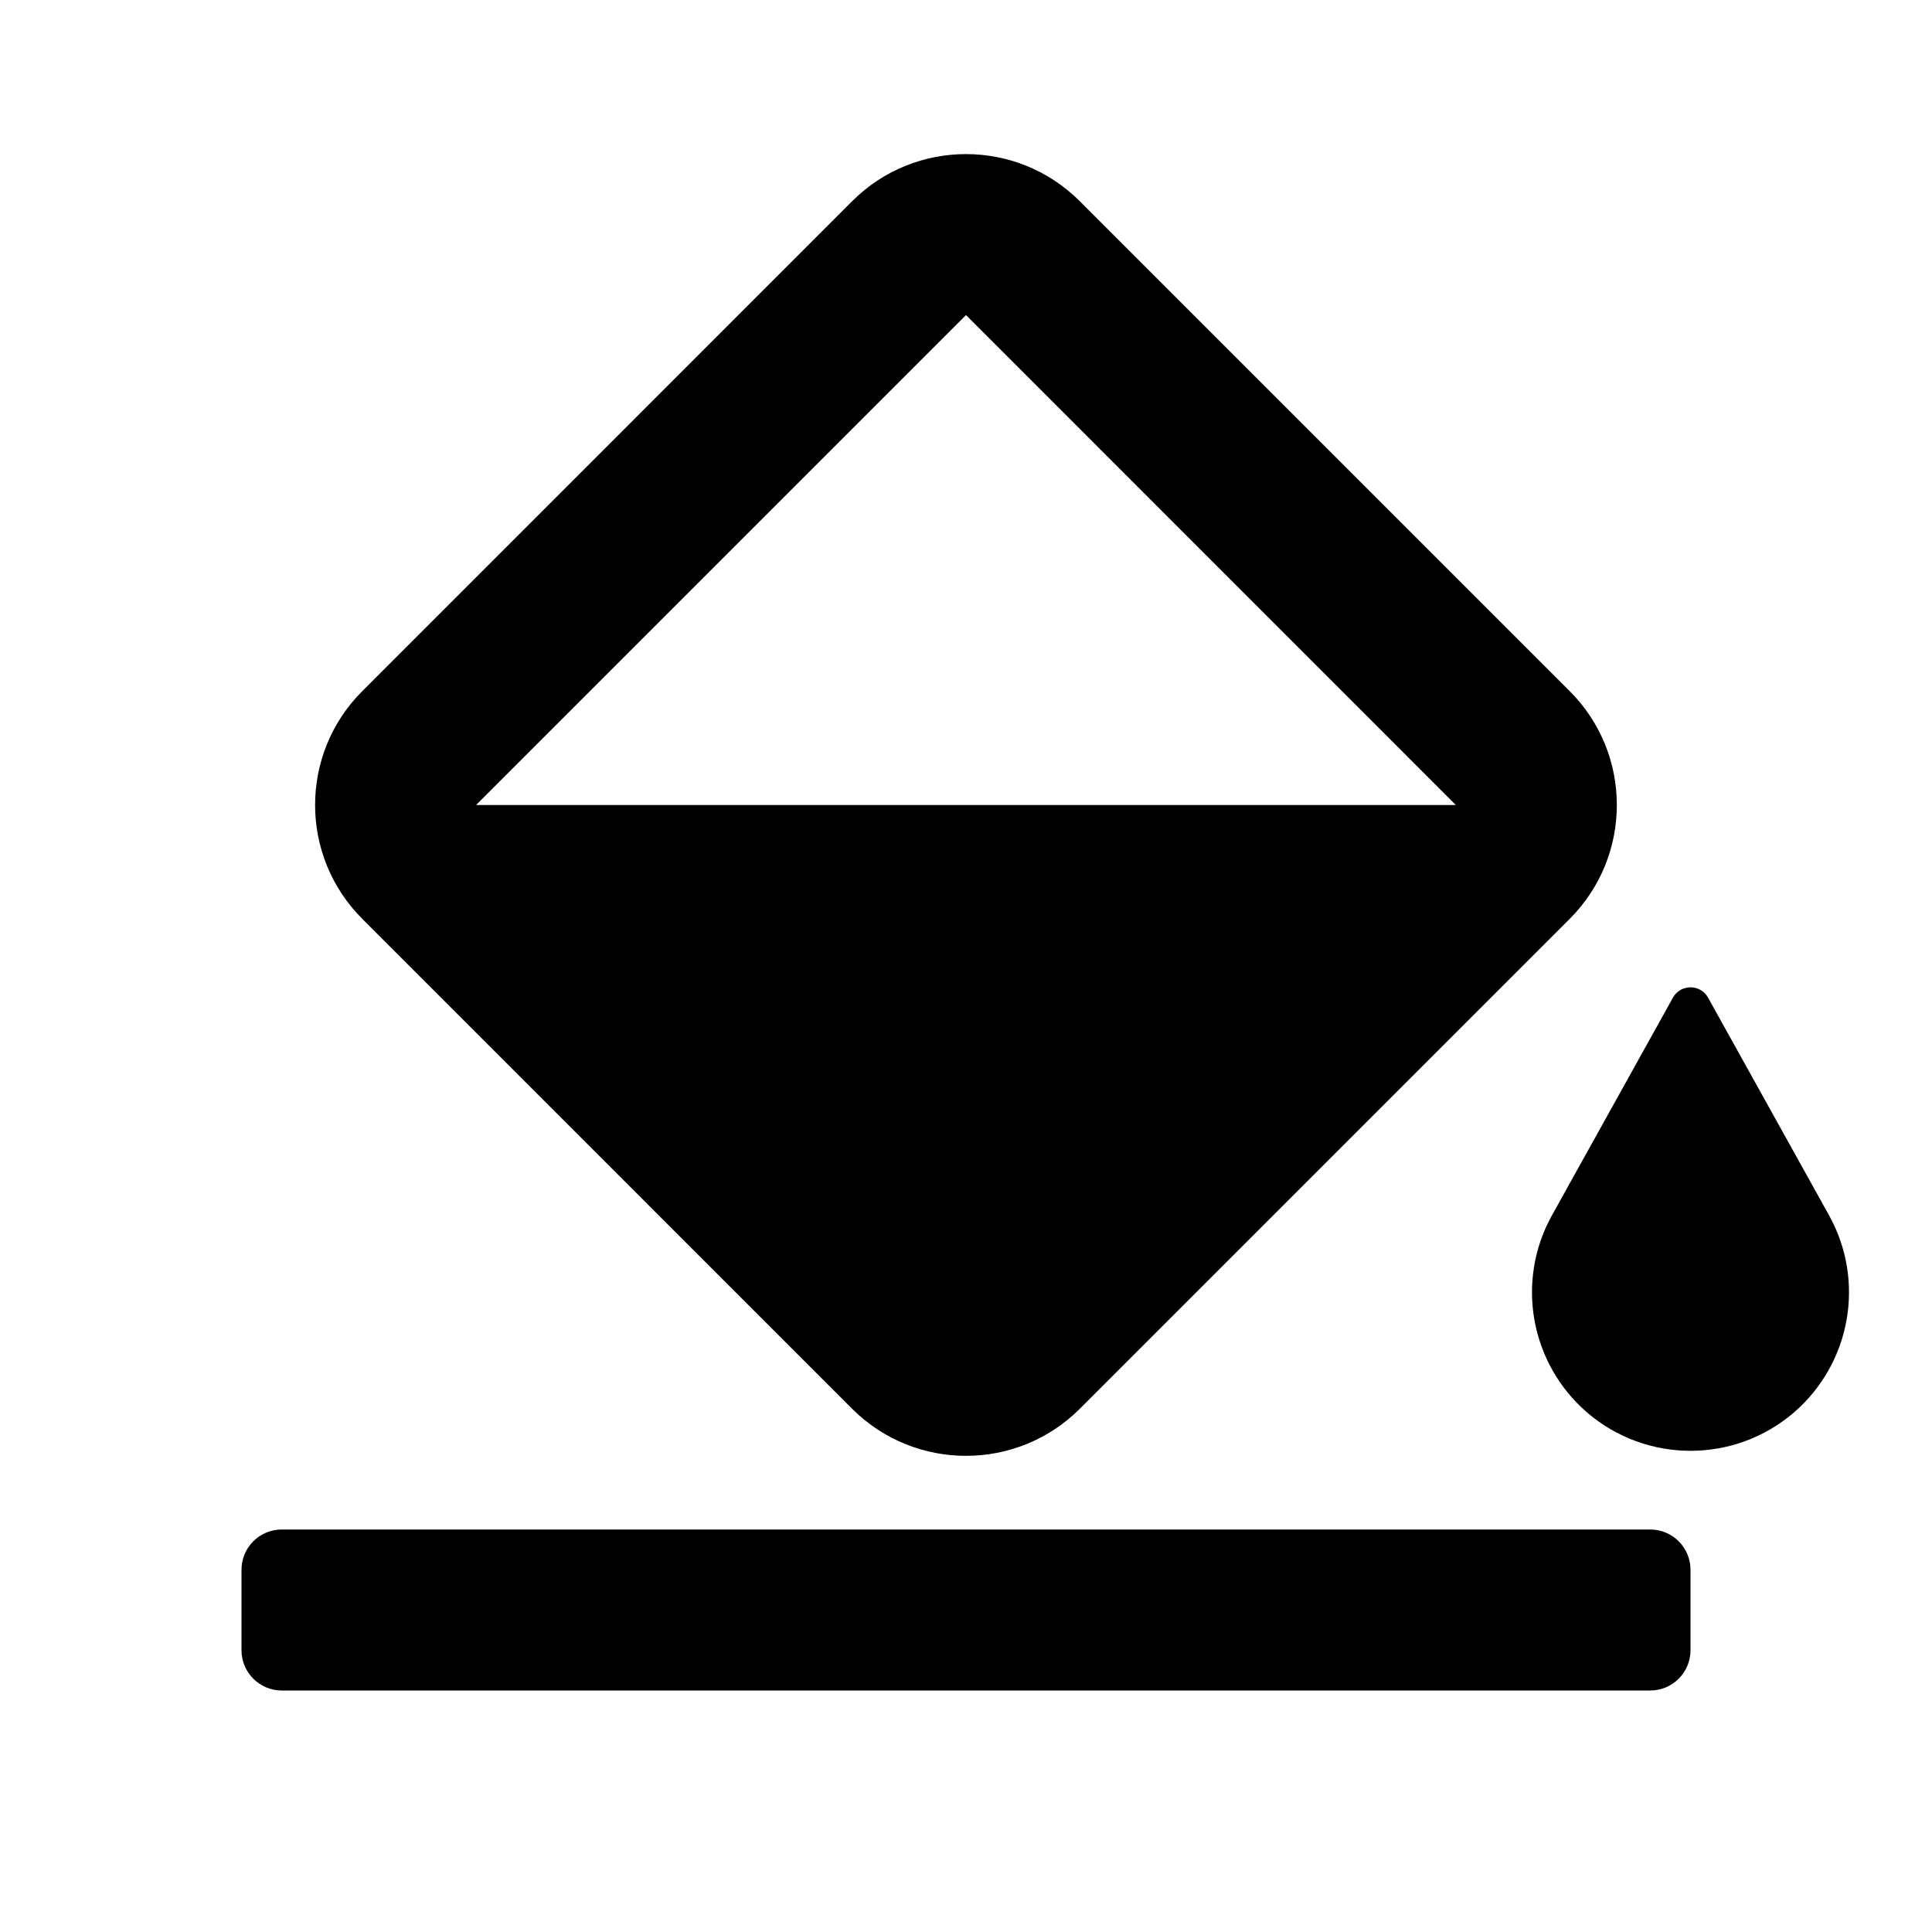
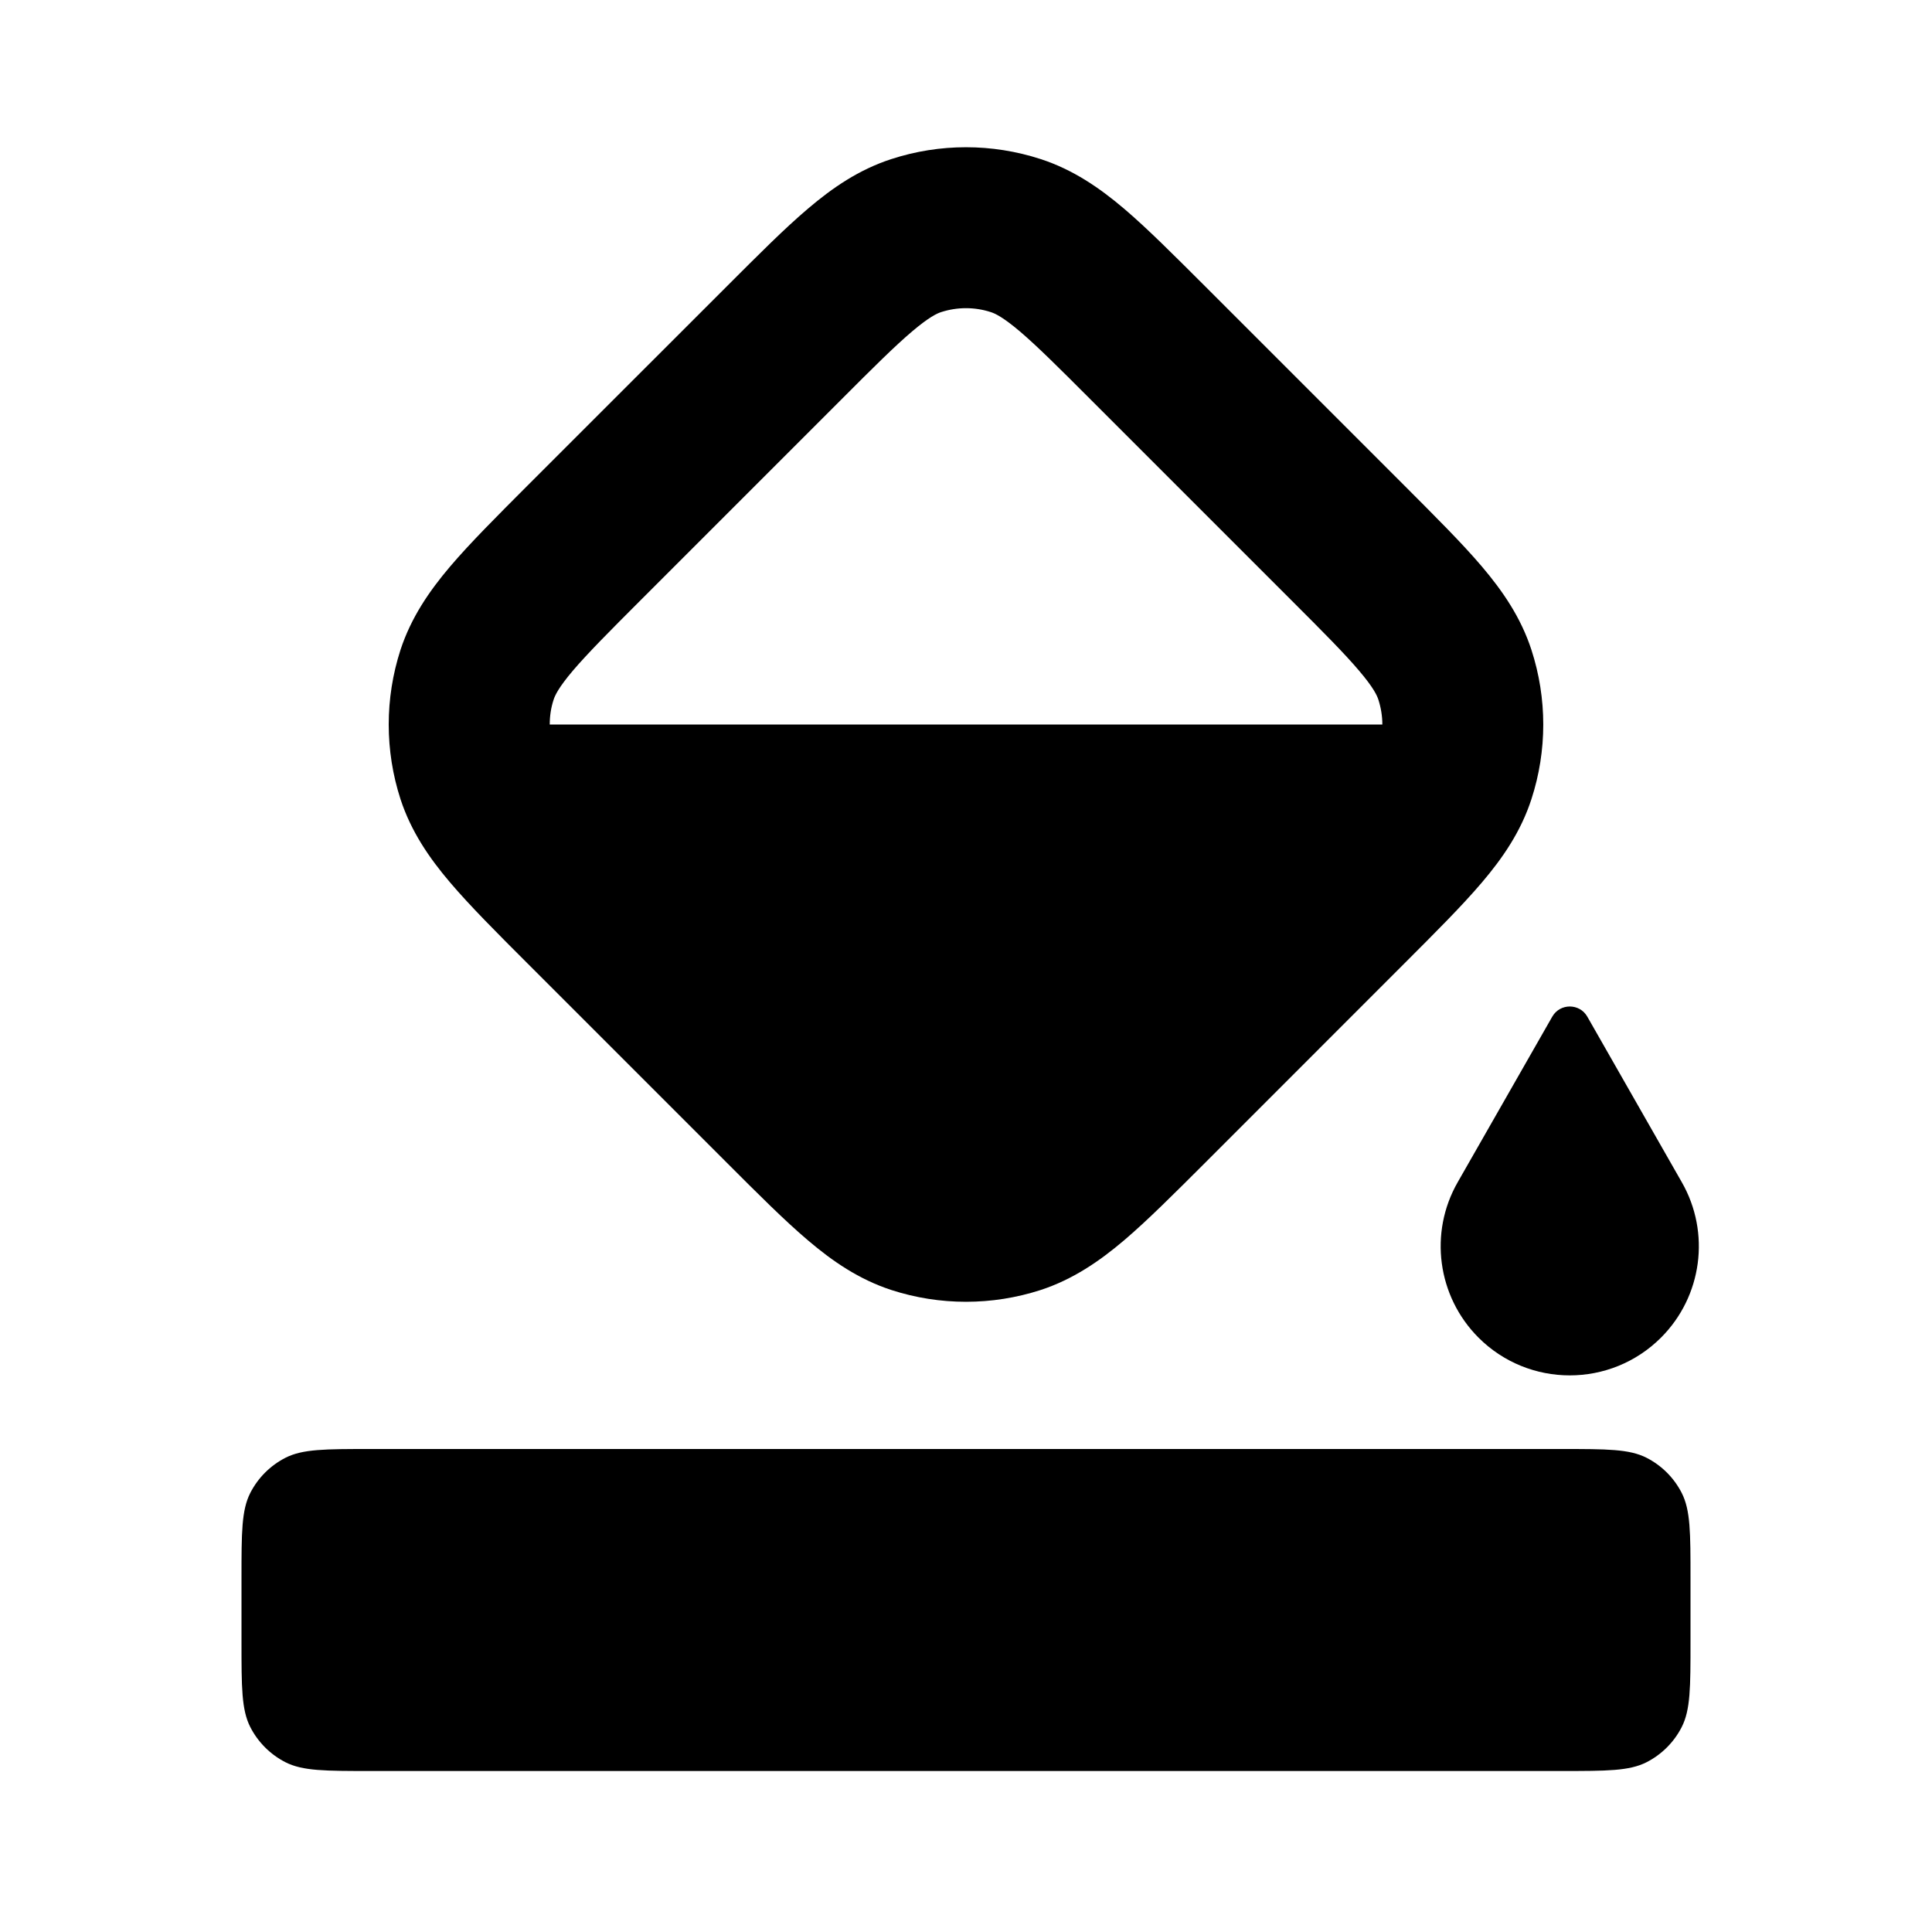
<svg xmlns="http://www.w3.org/2000/svg" width="24" height="24" viewBox="0 0 24 24" class="wd-icon wd-icon-background-color" role="presentation">
  <g>
-     <path d="M10.585 2.5C11.366 1.719 12.633 1.719 13.414 2.5L19.5 8.586C20.28 9.367 20.28 10.633 19.5 11.414L13.414 17.5C12.633 18.28 11.367 18.28 10.585 17.5L4.5 11.414C3.719 10.633 3.719 9.366 4.5 8.586L10.585 2.5ZM5.914 10H18.085L12 3.914L5.914 10Z" fill="oklch(0.352 0 0 / 1)" class="wd-icon-fill" />
-     <path d="M20.782 12.393C20.877 12.222 21.123 12.222 21.218 12.393L22.721 15.097C23.175 15.914 22.992 16.937 22.284 17.547C21.546 18.181 20.454 18.181 19.716 17.547C19.008 16.937 18.825 15.914 19.279 15.097L20.782 12.393Z" fill="oklch(0.352 0 0 / 1)" class="wd-icon-fill" />
+     <path d="M19.283 12.629C19.379 12.461 19.622 12.461 19.718 12.629L20.892 14.686C21.251 15.313 21.146 16.104 20.634 16.616C20.008 17.242 18.992 17.242 18.366 16.616C17.855 16.104 17.749 15.313 18.108 14.686L19.283 12.629Z" fill="oklch(0.352 0 0 / 1)" class="wd-icon-fill" />
+     <path d="M11.073 1.976C11.675 1.78 12.324 1.78 12.927 1.976C13.33 2.107 13.659 2.334 13.962 2.591C14.255 2.84 14.585 3.172 14.97 3.556L17.444 6.03C17.828 6.415 18.16 6.745 18.409 7.038C18.666 7.341 18.893 7.67 19.024 8.073C19.22 8.676 19.22 9.325 19.024 9.927C18.893 10.331 18.666 10.66 18.409 10.962C18.16 11.255 17.828 11.586 17.444 11.97L14.97 14.445C14.585 14.829 14.255 15.16 13.962 15.409C13.659 15.666 13.33 15.893 12.927 16.025C12.324 16.22 11.675 16.22 11.073 16.025C10.669 15.893 10.34 15.666 10.038 15.409C9.744 15.16 9.414 14.829 9.03 14.445L6.555 11.97C6.171 11.586 5.84 11.255 5.591 10.962C5.334 10.66 5.107 10.331 4.975 9.927C4.78 9.325 4.78 8.676 4.975 8.073C5.107 7.67 5.334 7.341 5.591 7.038C5.84 6.745 6.171 6.415 6.555 6.03L9.03 3.556C9.414 3.172 9.744 2.84 10.038 2.591C10.34 2.334 10.669 2.107 11.073 1.976ZM12.308 3.877C12.108 3.812 11.892 3.812 11.691 3.877C11.638 3.894 11.54 3.94 11.333 4.115C11.116 4.299 10.851 4.562 10.444 4.97L7.969 7.445C7.562 7.852 7.299 8.117 7.115 8.333C6.939 8.541 6.894 8.639 6.877 8.692C6.844 8.792 6.829 8.896 6.829 9H17.172C17.172 8.896 17.155 8.792 17.123 8.692C17.106 8.639 17.061 8.541 16.884 8.333C16.701 8.117 16.438 7.852 16.03 7.445L13.555 4.97C13.148 4.562 12.883 4.299 12.667 4.115C12.459 3.939 12.361 3.894 12.308 3.877Z" fill="oklch(0.352 0 0 / 1)" class="wd-icon-fill" />
  </g>
-   <path d="M21 20.5C21 20.776 20.776 21 20.5 21H3.5C3.224 21 3 20.776 3 20.5V19.5C3 19.224 3.224 19 3.5 19H20.5C20.776 19 21 19.224 21 19.5V20.5Z" fill="oklch(0.352 0 0 / 1)" class="wd-icon-accent" />
+   <path d="M19.4 18C19.96 18 20.24 18 20.454 18.109C20.642 18.205 20.795 18.358 20.891 18.546C21 18.76 21 19.04 21 19.6V20.4C21 20.96 21 21.24 20.891 21.454C20.795 21.642 20.642 21.795 20.454 21.891C20.24 22 19.96 22 19.4 22H4.6C4.04 22 3.76 22 3.546 21.891C3.358 21.795 3.205 21.642 3.109 21.454C3 21.24 3 20.96 3 20.4V19.6C3 19.04 3 18.76 3.109 18.546C3.205 18.358 3.358 18.205 3.546 18.109C3.76 18 4.04 18 4.6 18H19.4Z" fill="oklch(0.352 0 0 / 1)" class="wd-icon-accent" />
</svg>
